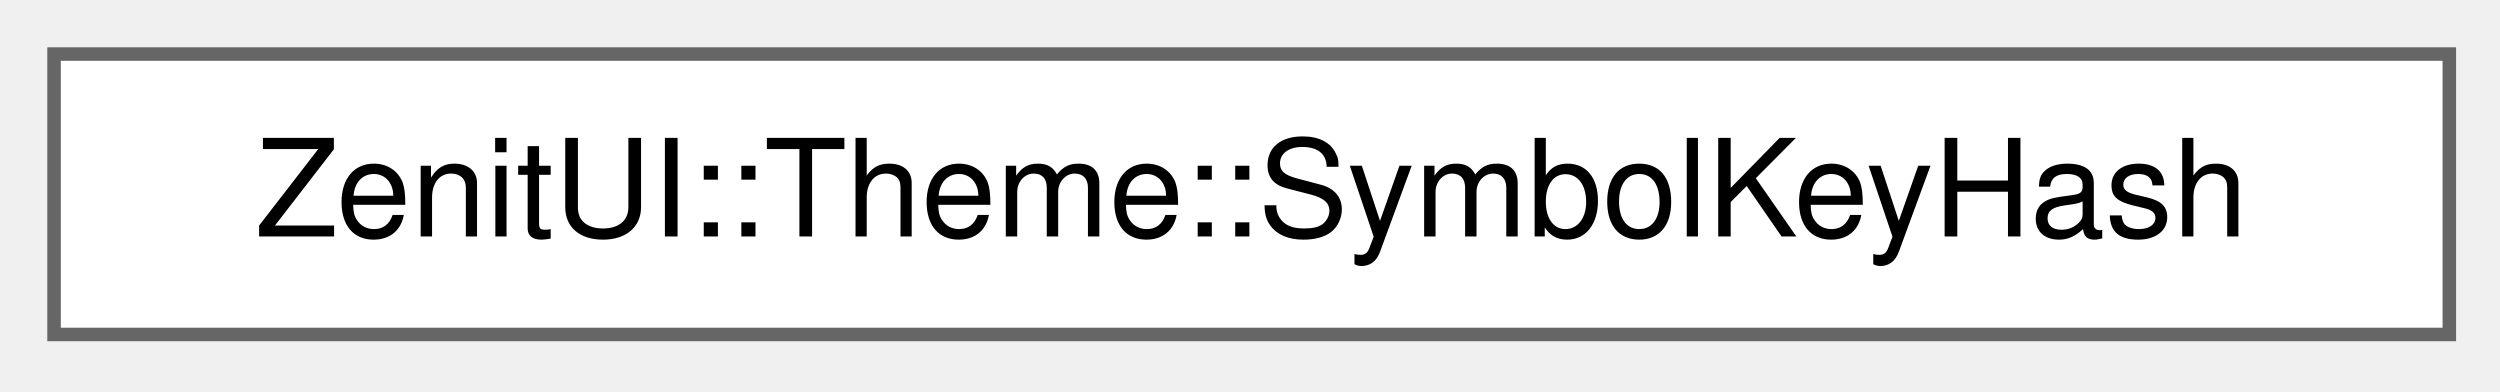
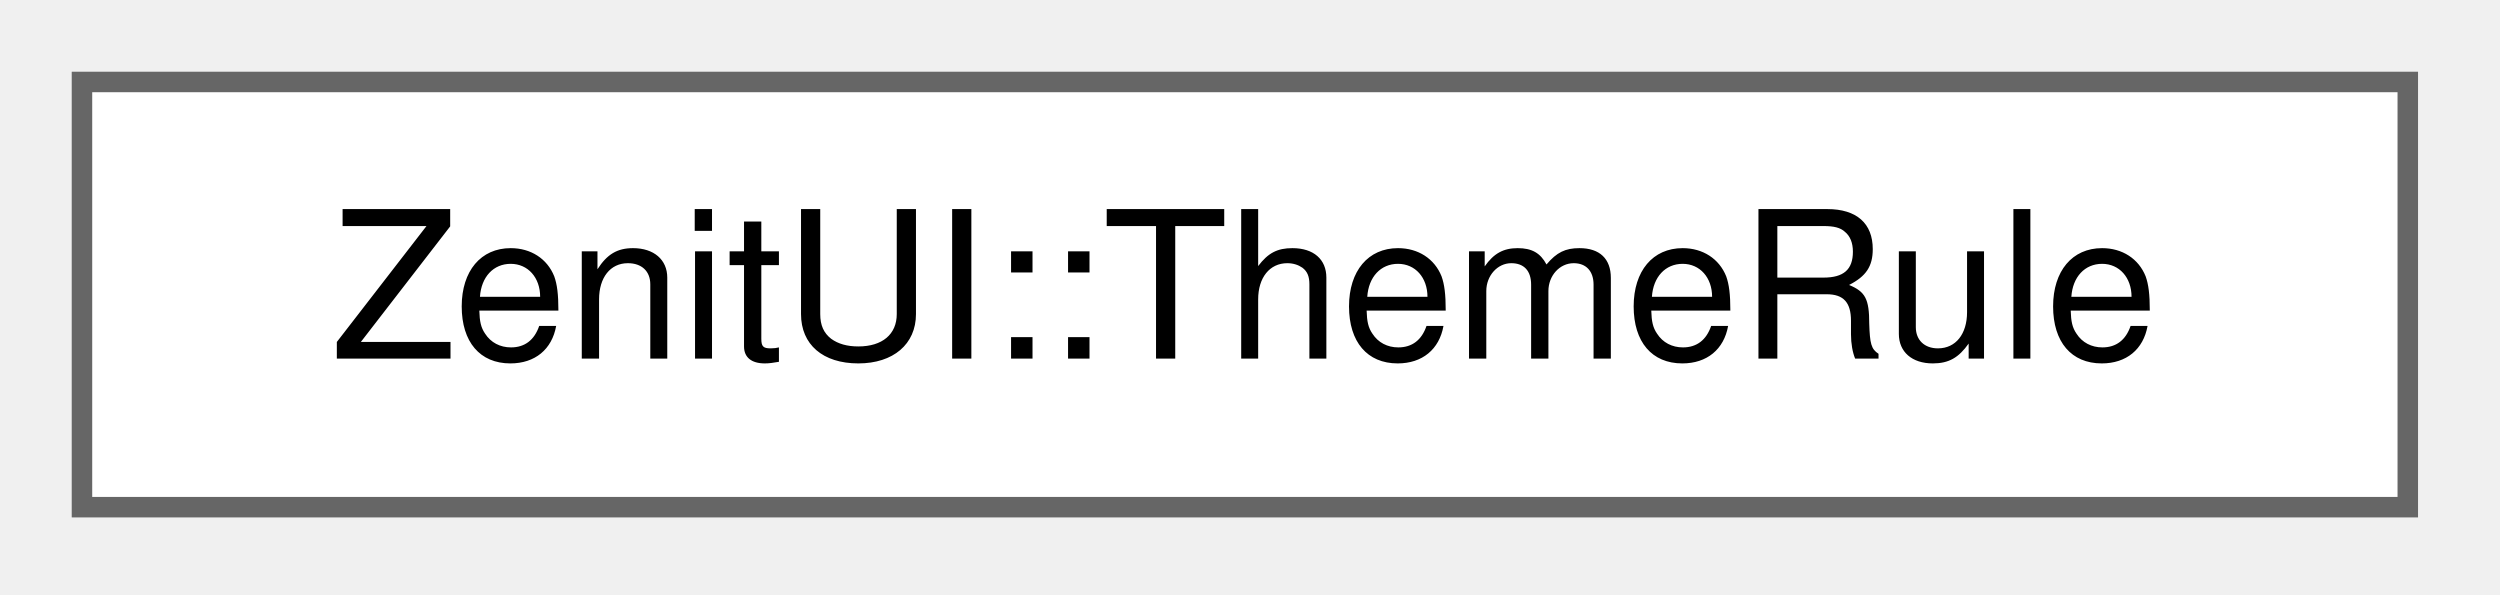
- <svg xmlns="http://www.w3.org/2000/svg" xmlns:xlink="http://www.w3.org/1999/xlink" width="185pt" height="29pt" viewBox="0.00 0.00 185.00 29.00">
+ <svg xmlns="http://www.w3.org/2000/svg" xmlns:xlink="http://www.w3.org/1999/xlink" width="122pt" height="29pt" viewBox="0.00 0.00 122.00 29.00">
  <g id="graph0" class="graph" transform="scale(1 1) rotate(0) translate(4 24.75)">
    <g id="Node000000" class="node">
      <g id="a_Node000000">
-         <a xlink:href="structZenitUI_1_1Theme_1_1SymbolKeyHash.html" target="_top" xlink:title="Hash for SymbolKey.">
-           <polygon fill="white" stroke="#666666" points="177.25,-20.75 0,-20.75 0,0 177.25,0 177.25,-20.75" />
-           <text xml:space="preserve" text-anchor="middle" x="88.62" y="-7.25" font-family="Helvetica,sans-Serif" font-size="10.00">ZenitUI::Theme::SymbolKeyHash</text>
+         <a xlink:href="structZenitUI_1_1ThemeRule.html" target="_top" xlink:title="A single selector-plus-declarations entry in the stylesheet.">
+           <polygon fill="white" stroke="#666666" points="113.5,-20.75 0,-20.75 0,0 113.5,0 113.5,-20.75" />
+           <text xml:space="preserve" text-anchor="middle" x="56.75" y="-7.25" font-family="Helvetica,sans-Serif" font-size="10.00">ZenitUI::ThemeRule</text>
        </a>
      </g>
    </g>
  </g>
</svg>
